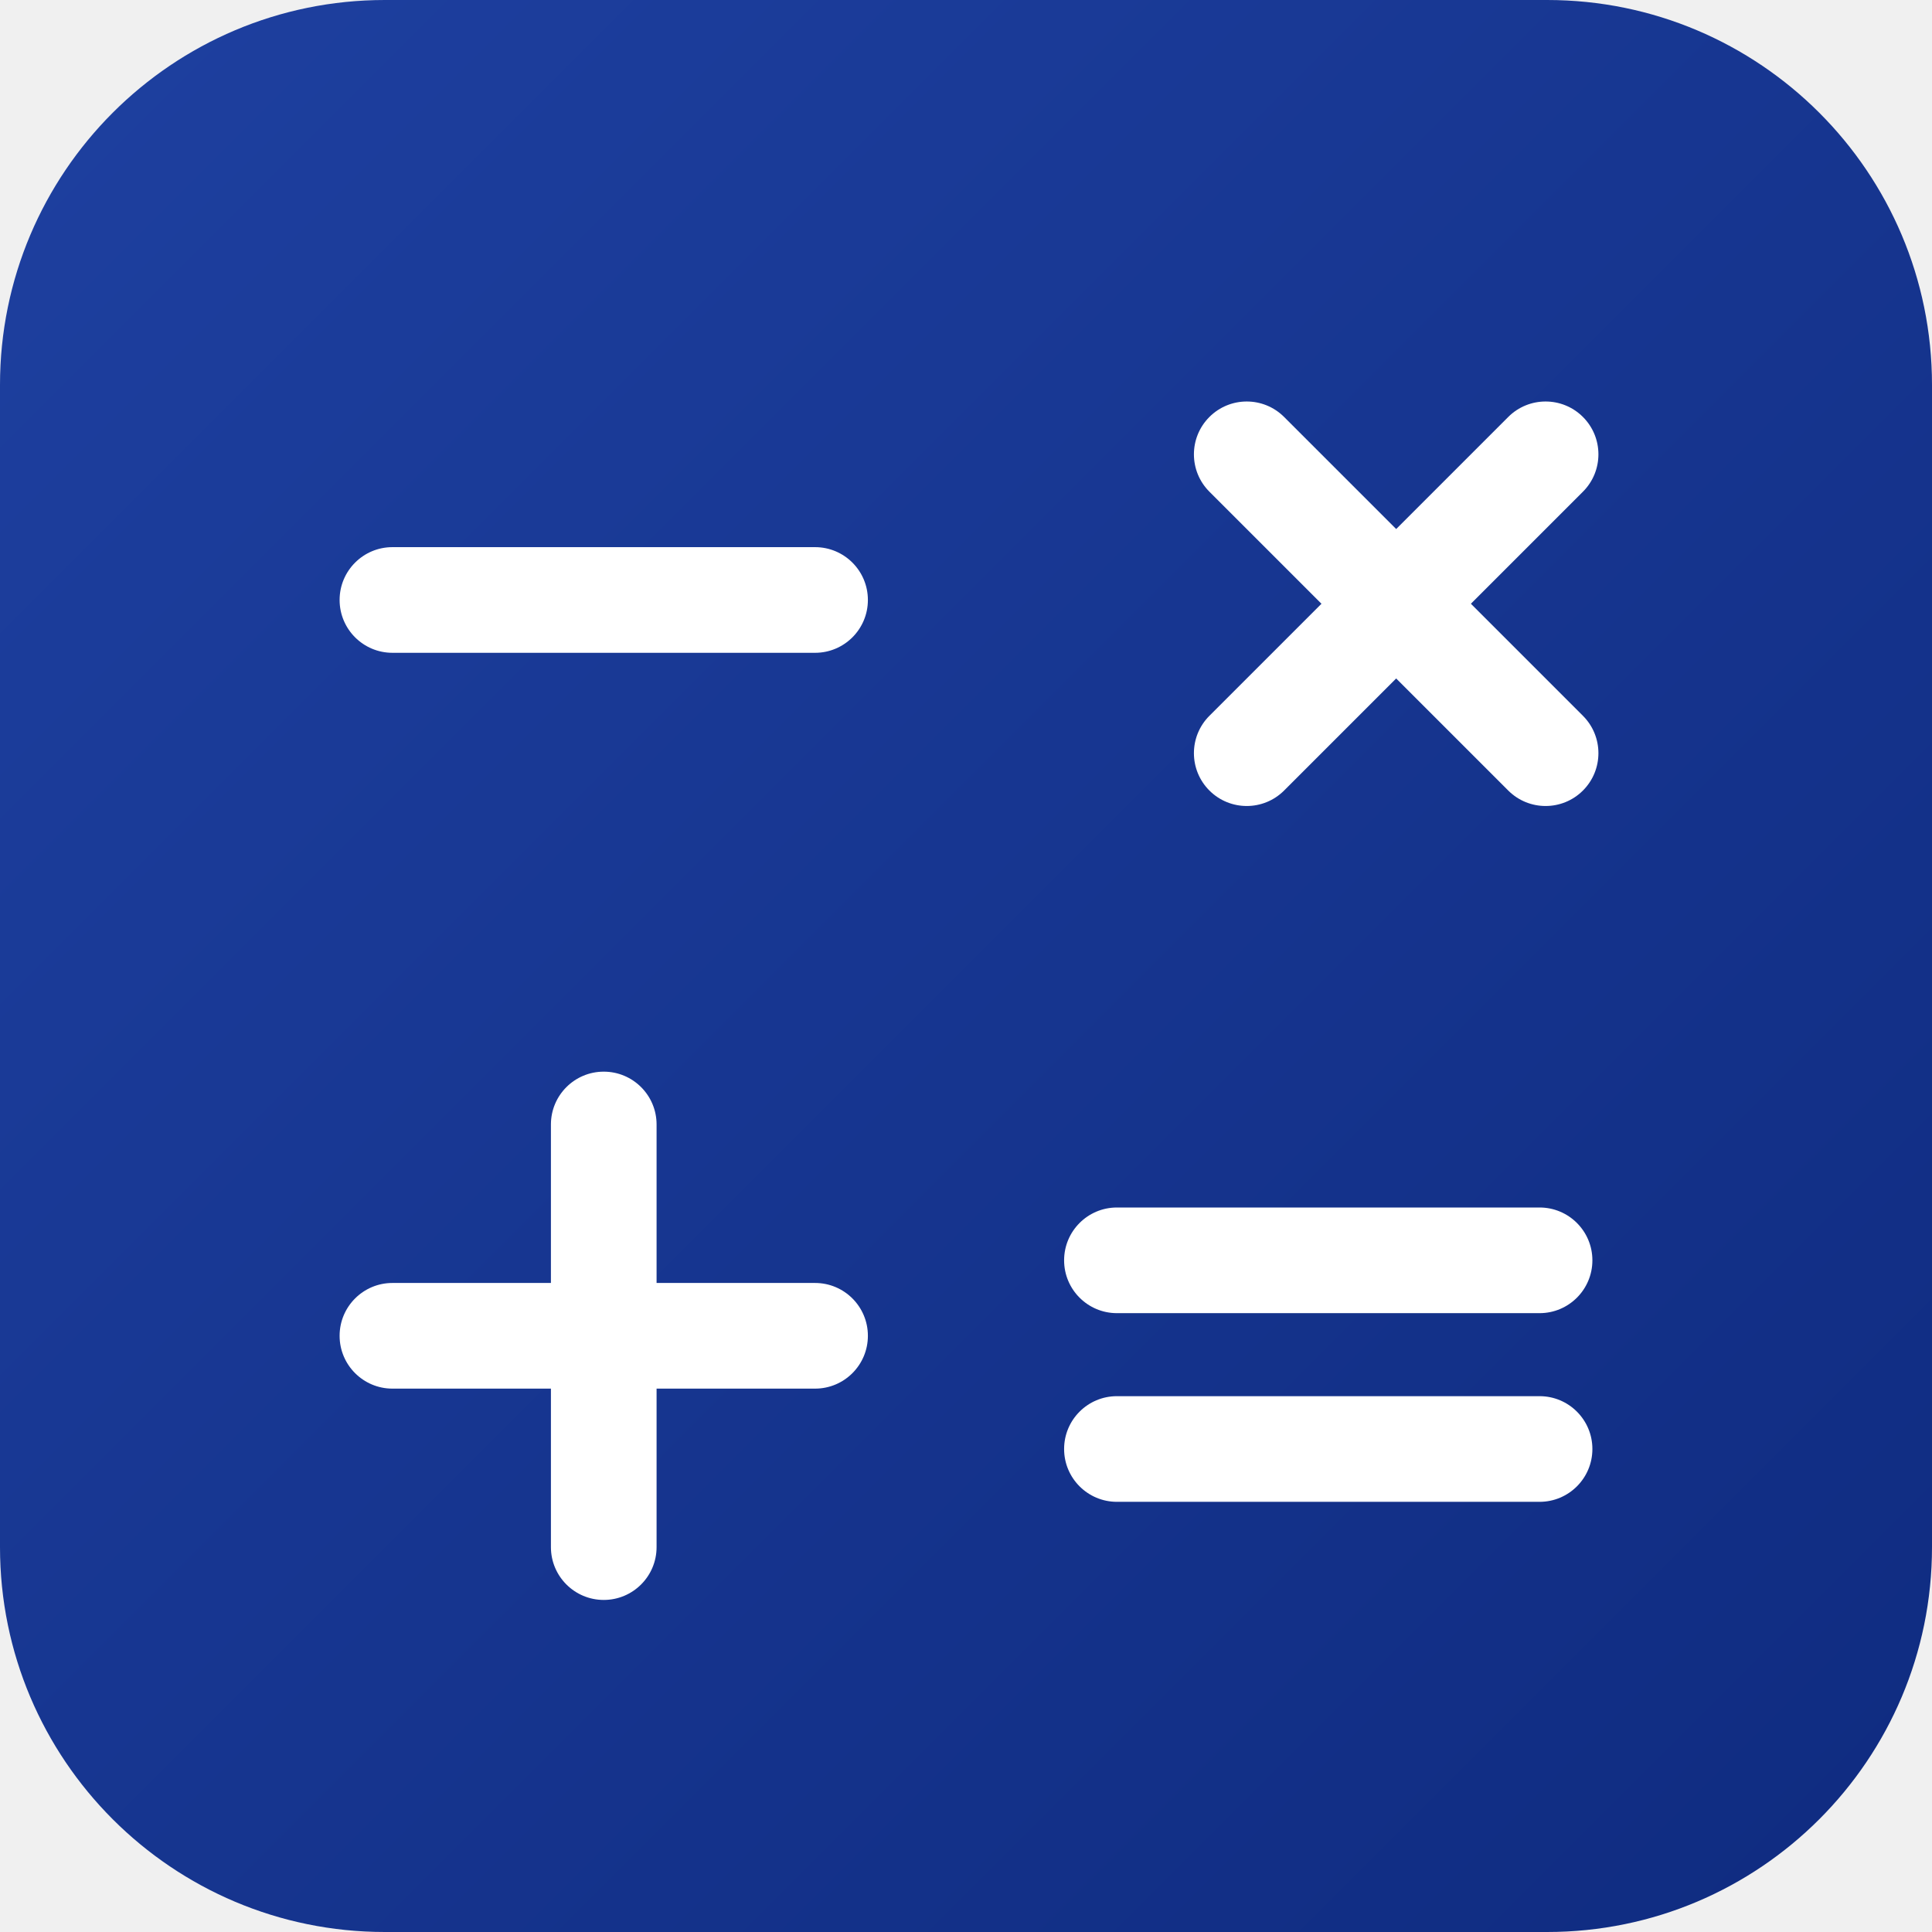
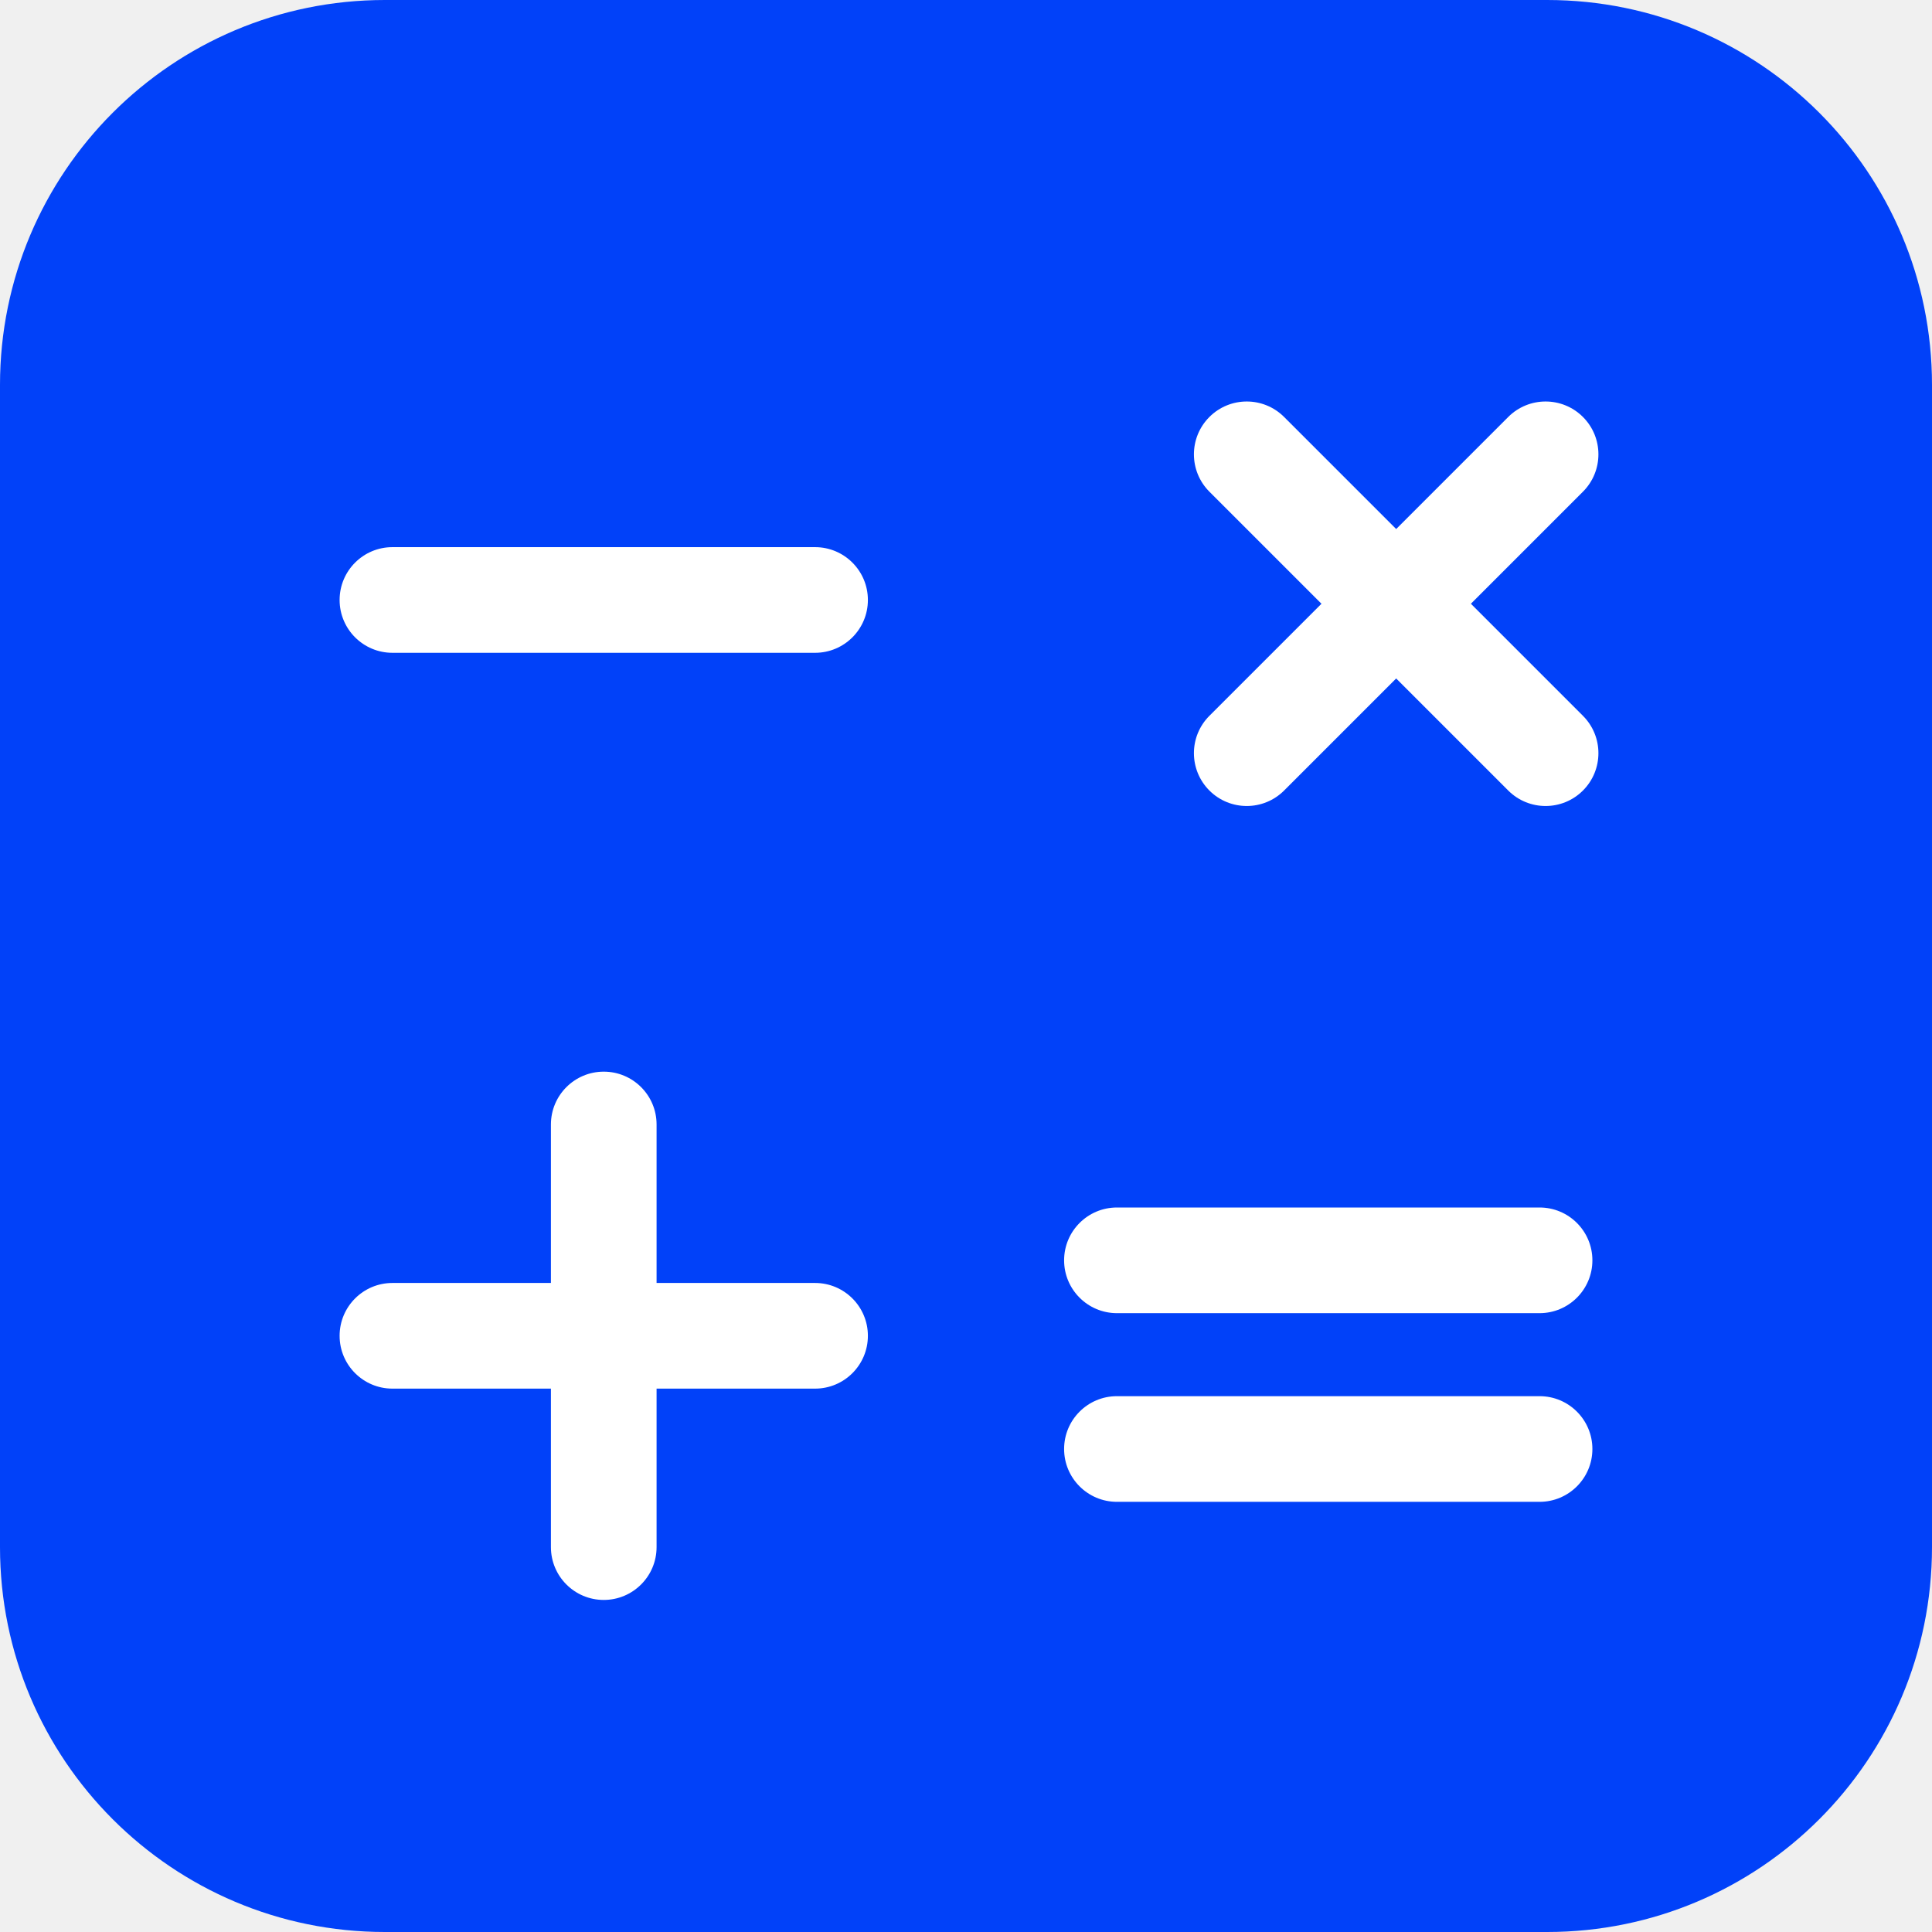
<svg xmlns="http://www.w3.org/2000/svg" viewBox="0 0 512 512">
-   <defs>
-     <linearGradient id="bg" x1="0%" y1="0%" x2="100%" y2="100%">
-       <stop offset="0%" style="stop-color:#1e40a0" />
-       <stop offset="100%" style="stop-color:#0f2b80" />
-     </linearGradient>
-   </defs>
-   <rect width="512" height="512" rx="102" fill="url(#bg)" />
+   <rect width="512" height="512" rx="102" fill="#0141f9" />
  <rect x="90" y="145" width="140" height="28" rx="14" fill="white" />
-   <g transform="translate(370, 160)">
+   <g transform="translate(370,160)">
    <rect x="-70" y="-14" width="140" height="28" rx="14" fill="white" transform="rotate(45)" />
    <rect x="-70" y="-14" width="140" height="28" rx="14" fill="white" transform="rotate(-45)" />
  </g>
  <rect x="90" y="340" width="140" height="28" rx="14" fill="white" />
  <rect x="146" y="284" width="28" height="140" rx="14" fill="white" />
  <rect x="282" y="320" width="140" height="28" rx="14" fill="white" />
  <rect x="282" y="370" width="140" height="28" rx="14" fill="white" />
</svg>
